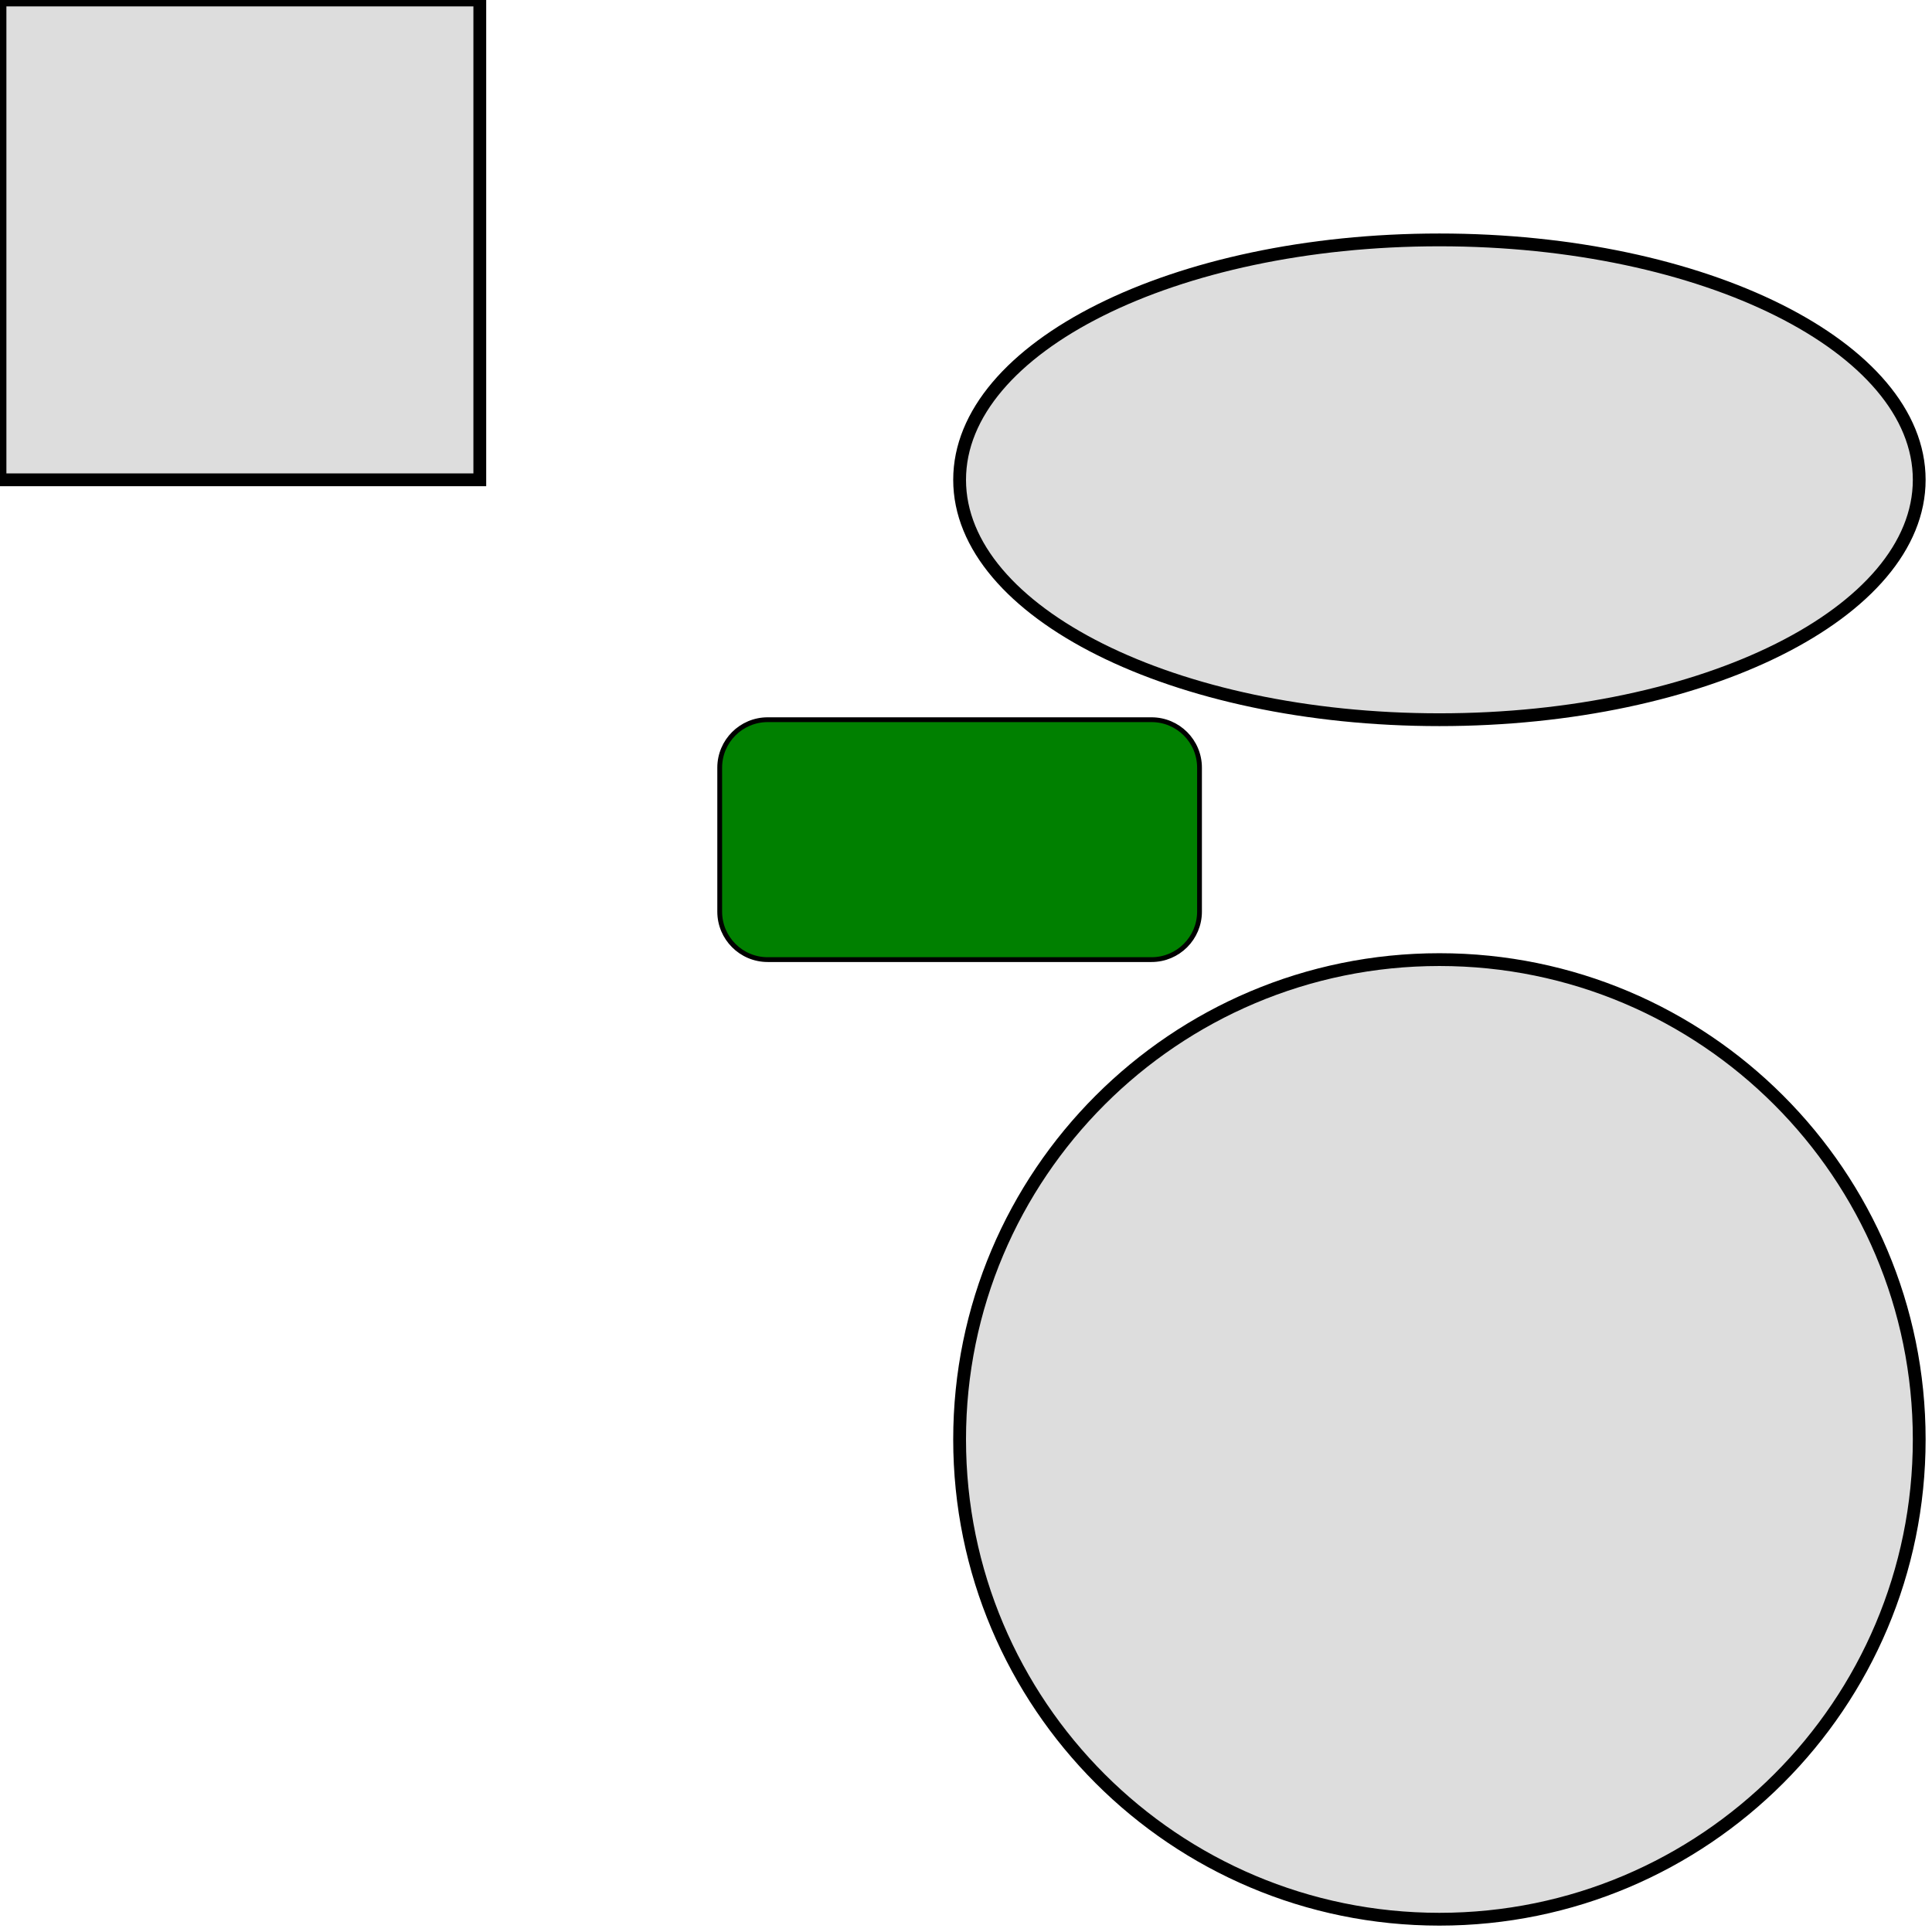
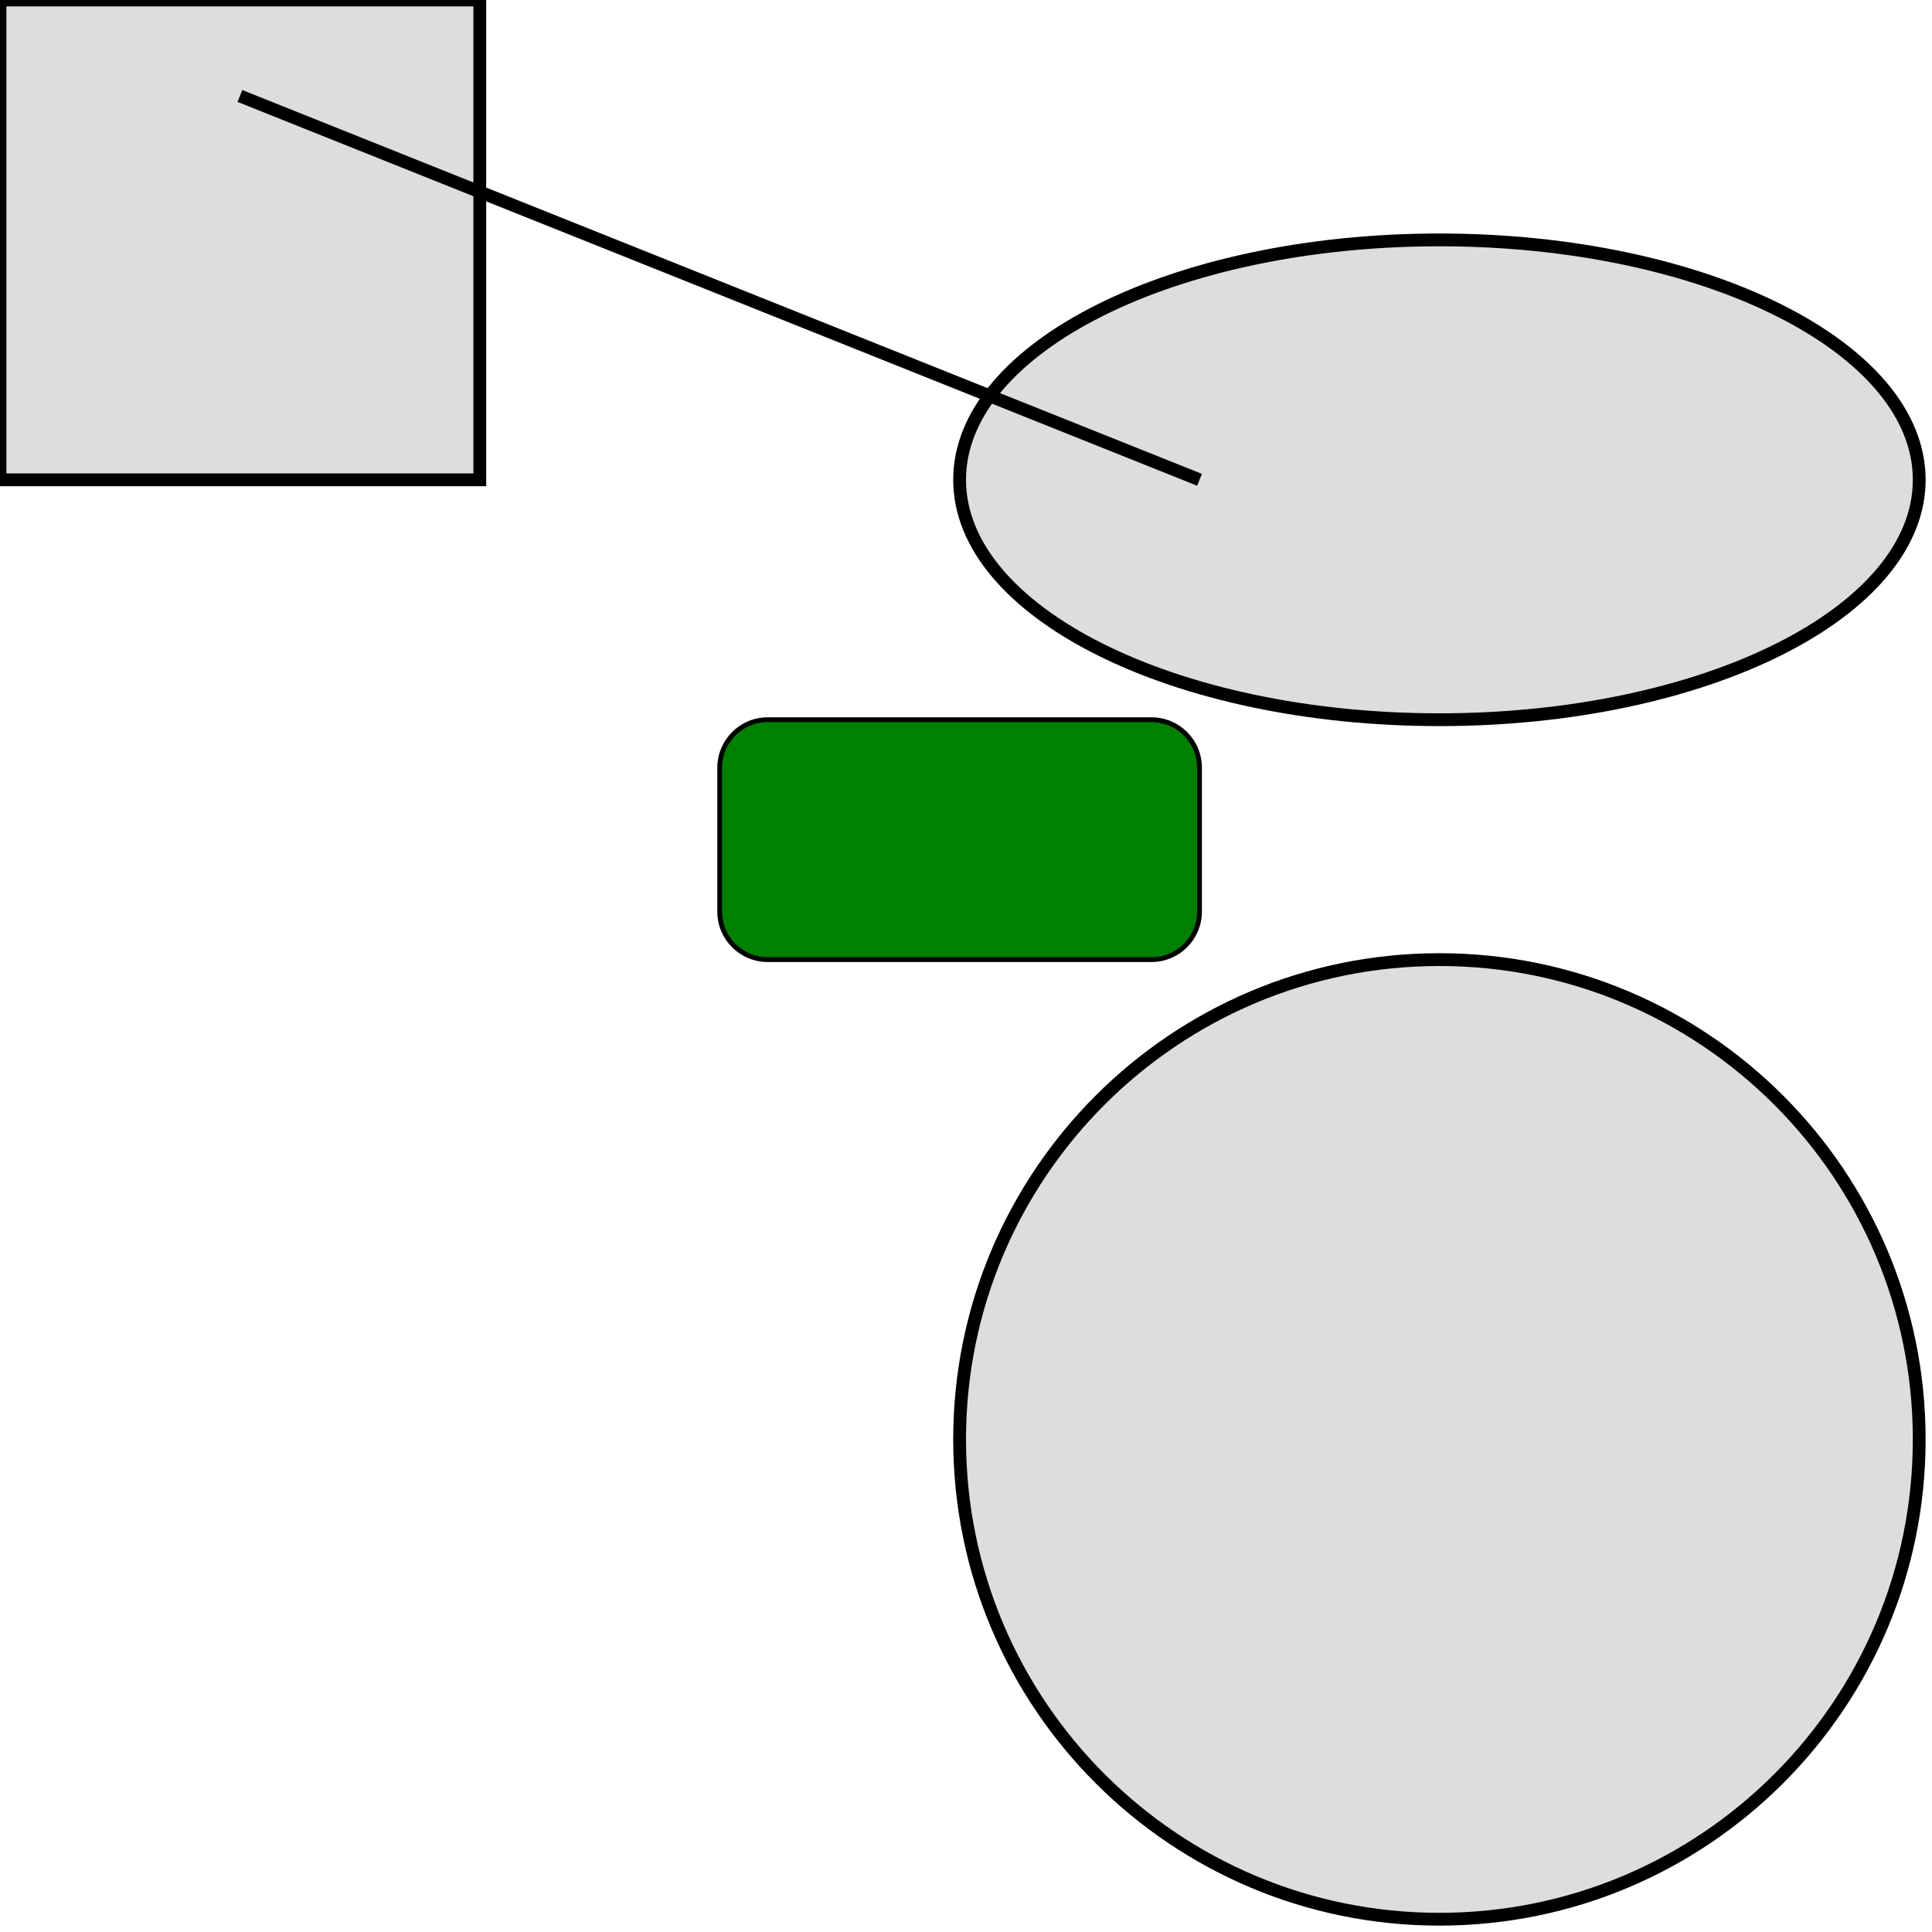
<svg xmlns="http://www.w3.org/2000/svg">
  <rect height="50" rx="10" ry="10" style="stroke: black; stroke-width:: 2pt; fill: green" width="100" x="150" y="150" />
  <rect height="100" style="stroke-width: 2pt; fill: #dddddd; stroke: black" width="100" />
  <circle cx="300" cy="300" r="100" style="stroke-width: 2pt; fill: #dddddd; stroke: black" />
  <ellipse cx="300" cy="100" rx="100" ry="50" style="stroke-width: 2pt; fill: #dddddd; stroke: black" />
+   <line style="stroke-width: 2pt; stroke: black" x1="50" x2="250" y1="20" y2="100" />
</svg>
